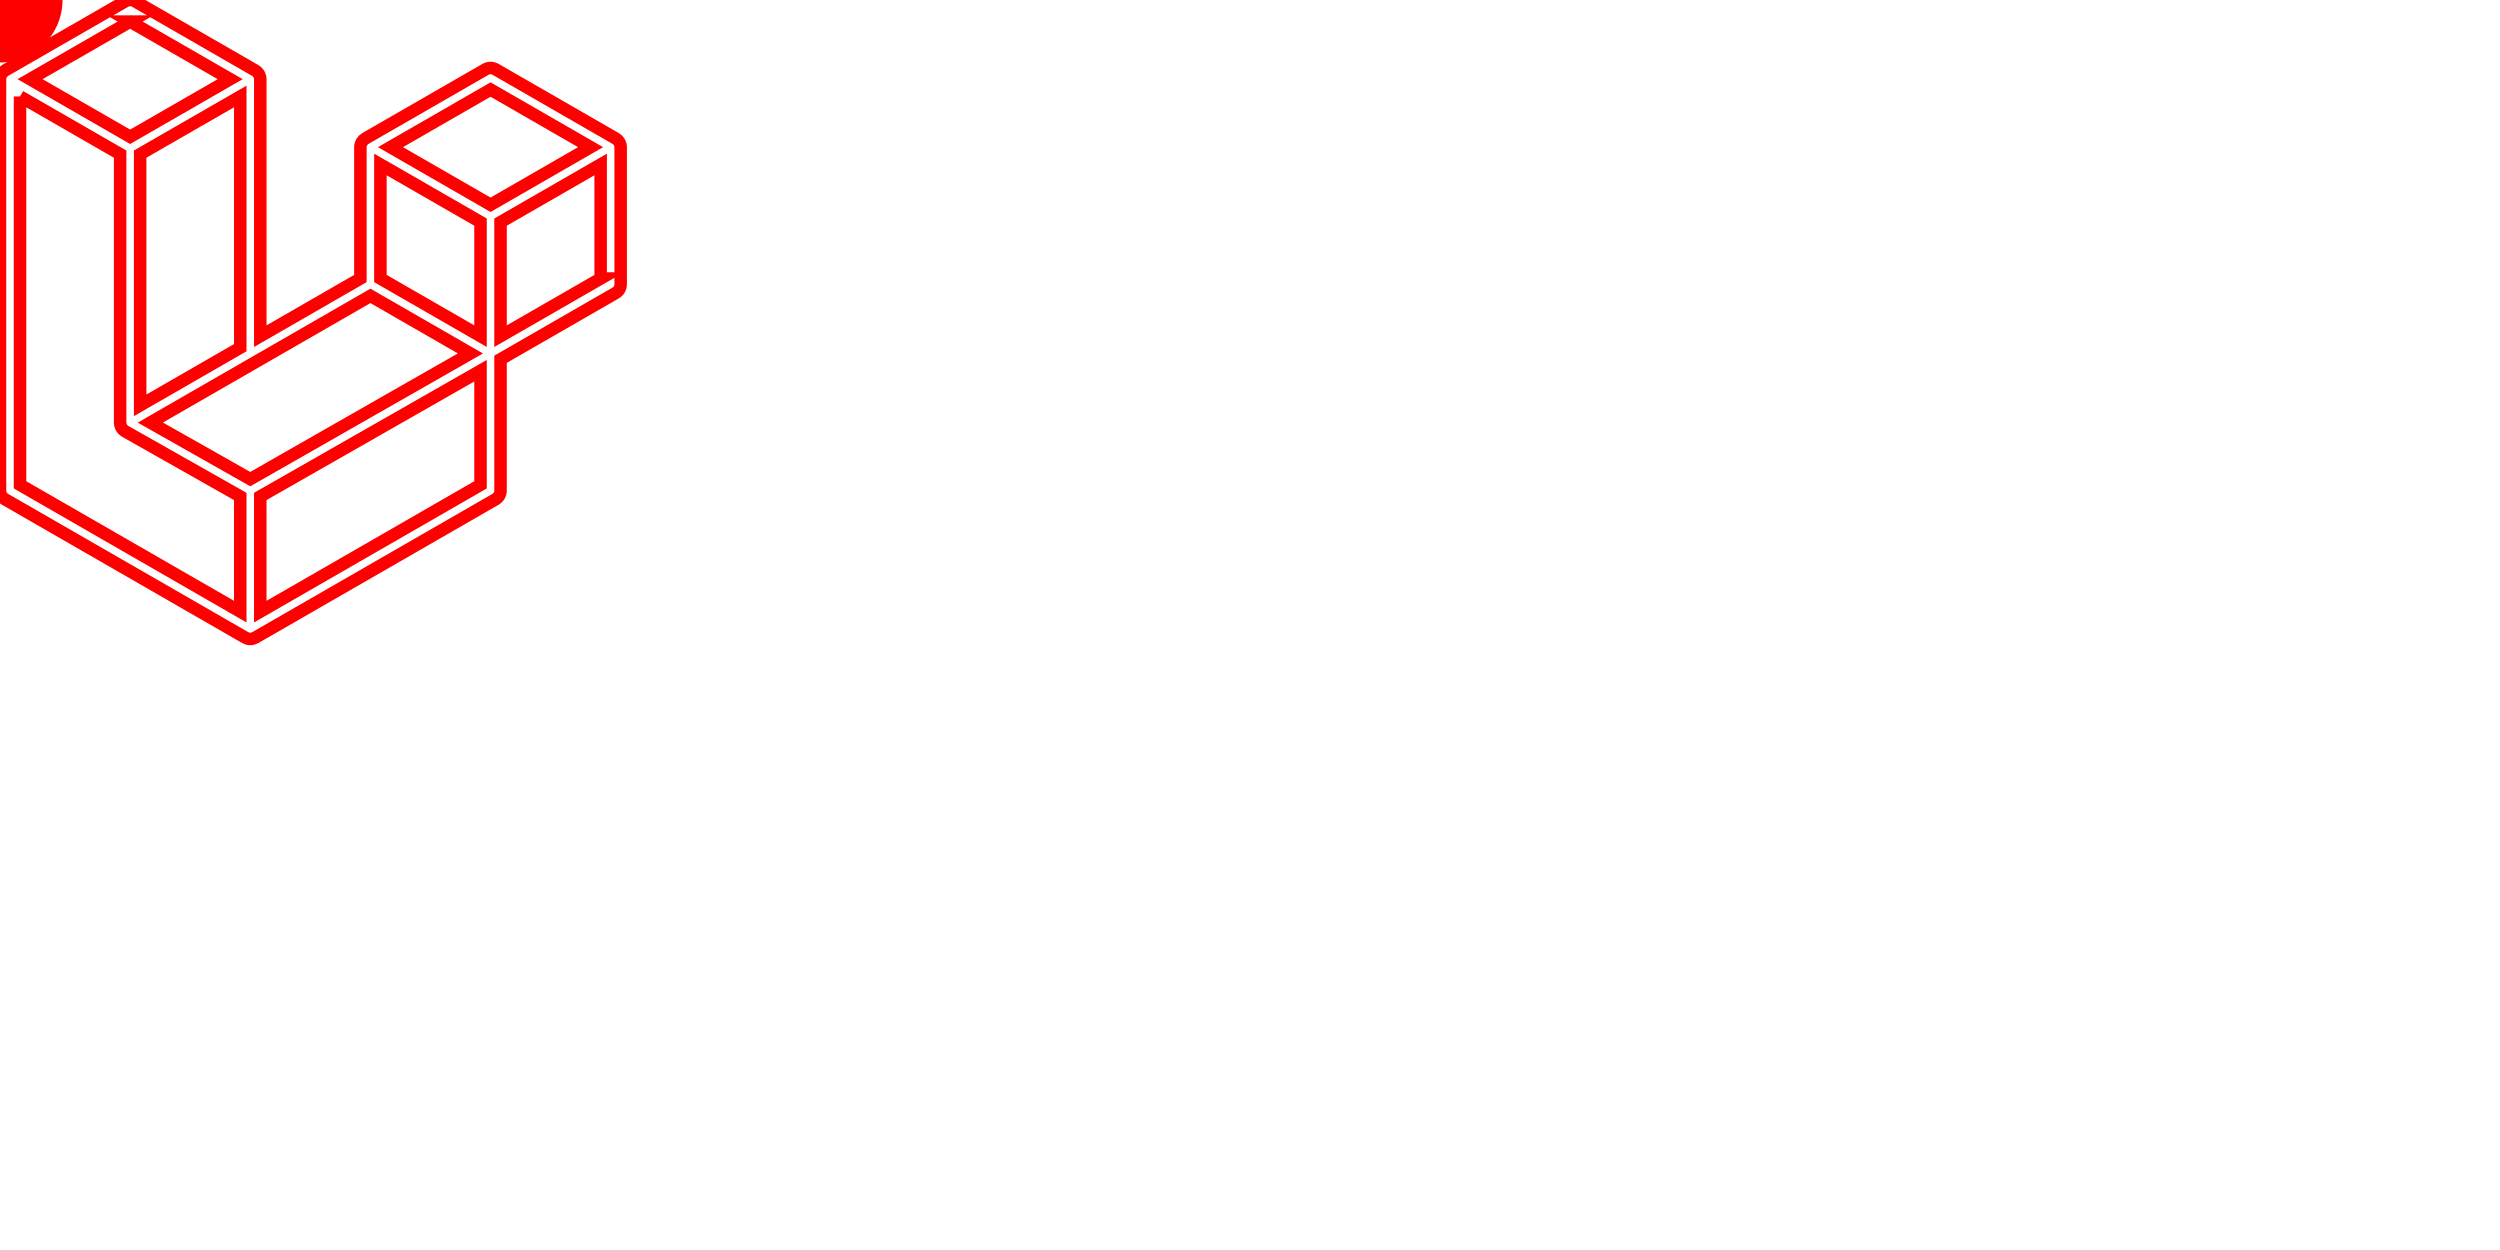
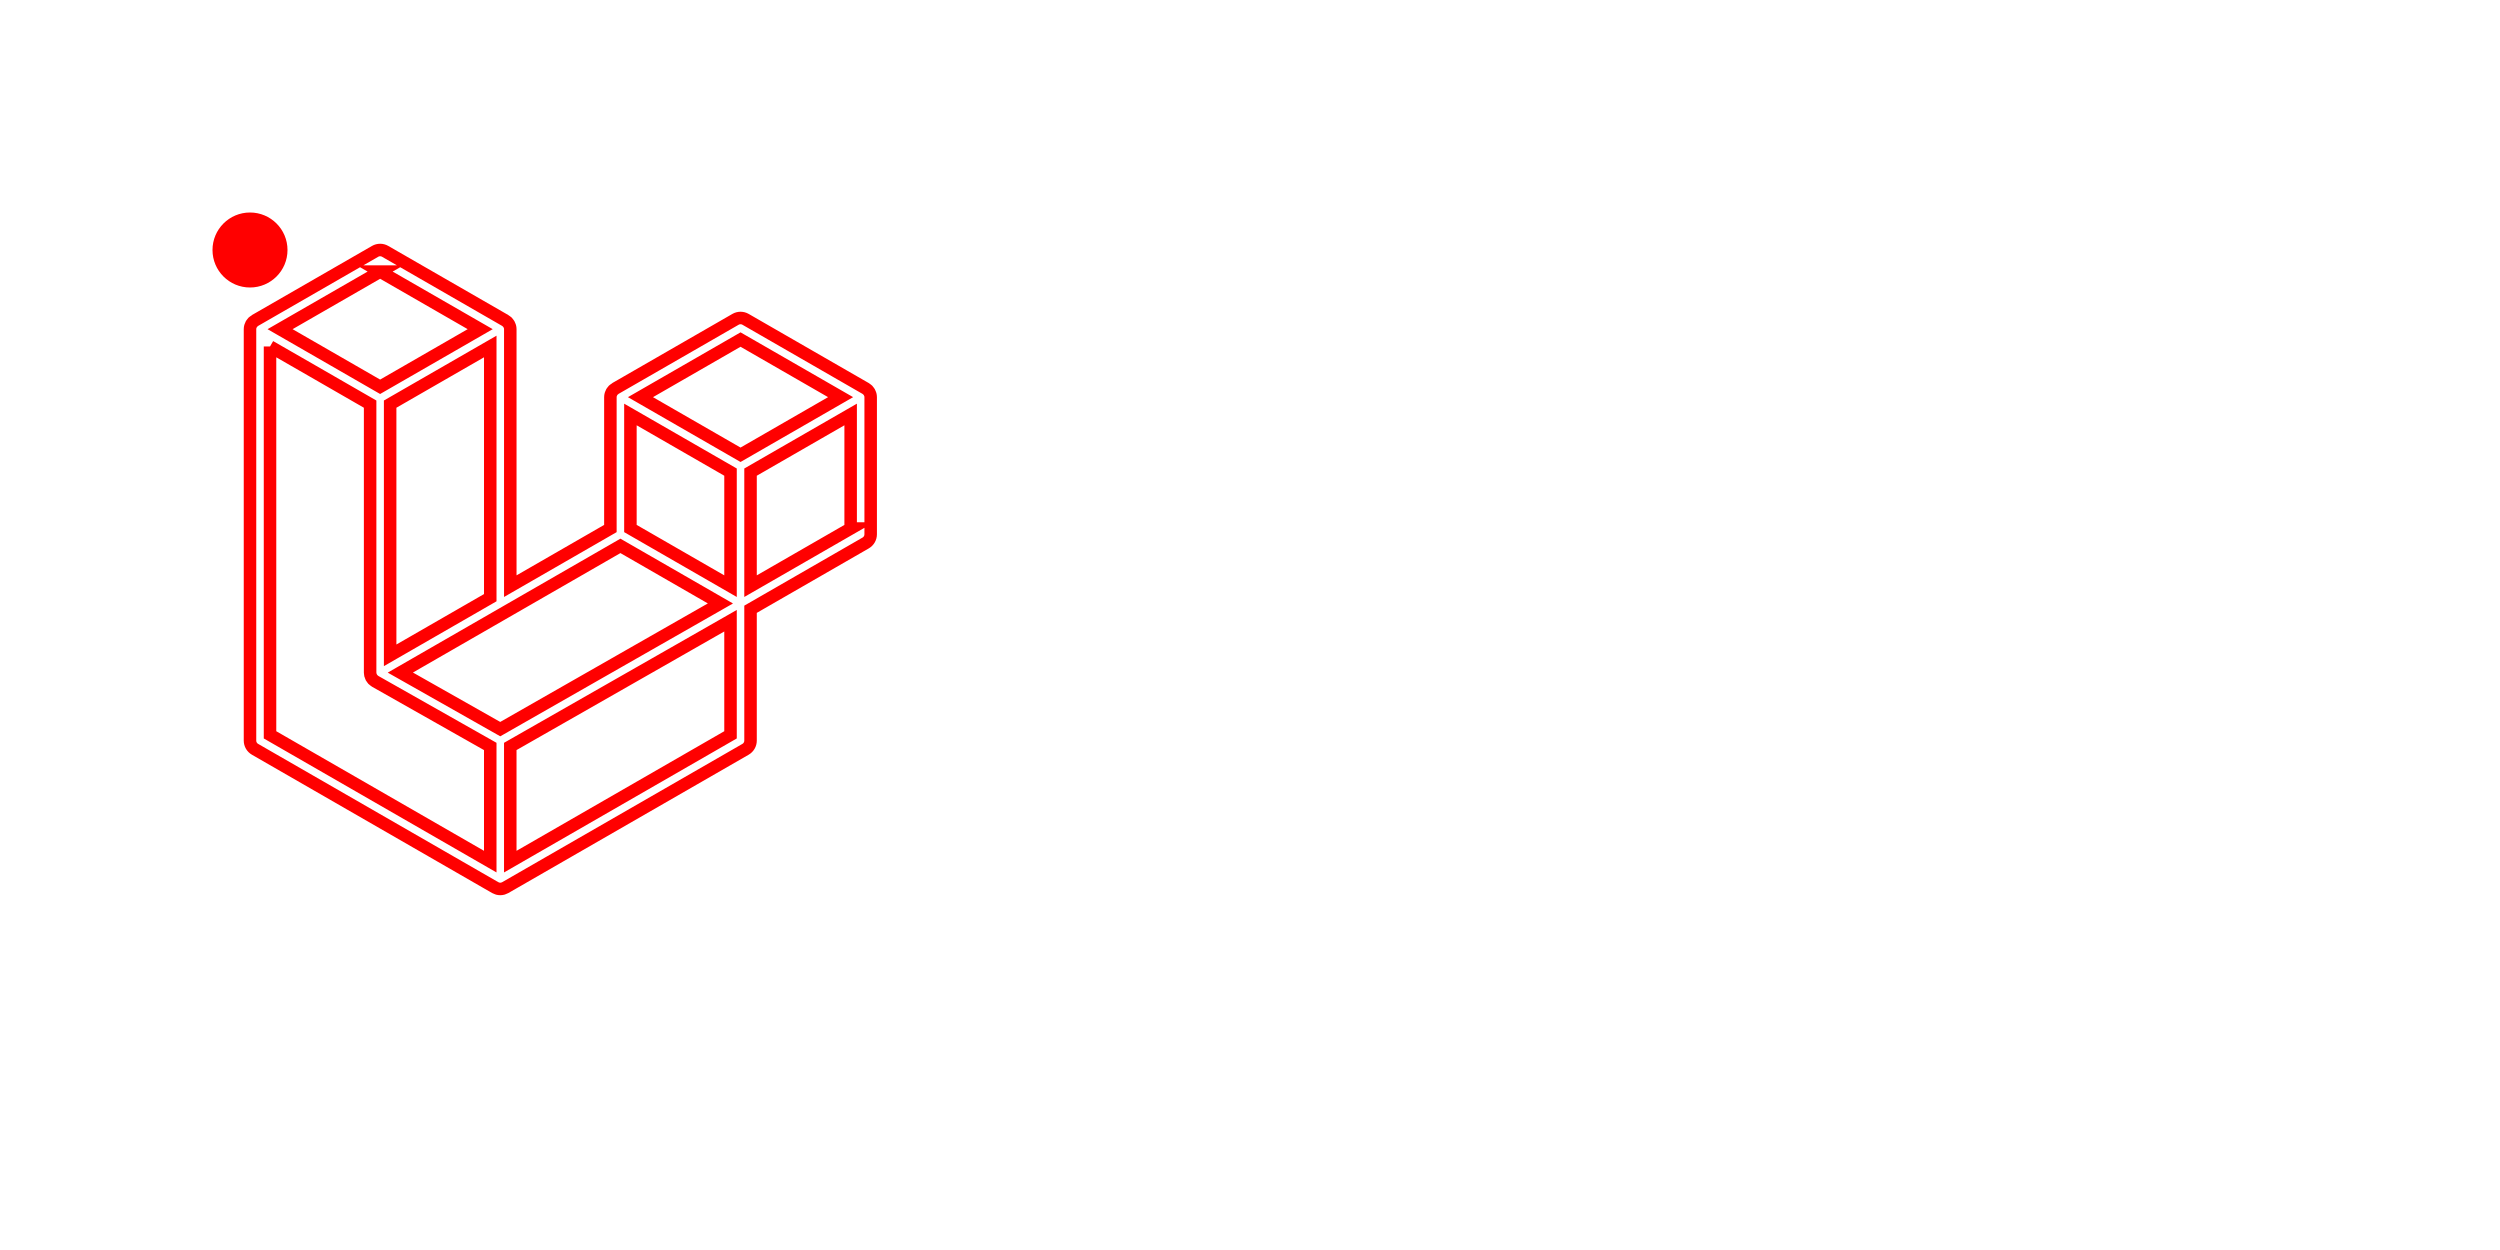
- <svg xmlns="http://www.w3.org/2000/svg" viewBox="0 0 200 100">
+ <svg xmlns="http://www.w3.org/2000/svg" viewBox="-20 -20 200 100">
  <path fill="none" stroke="red" d="m49.626 11.564a.809.809 0 0 1 .028.209v10.972a.8.8 0 0 1 -.402.694l-9.209 5.302v10.509c0 .286-.152.55-.4.694l-19.223 11.066c-.044.025-.092.041-.14.058-.018.006-.035.017-.054.022a.805.805 0 0 1 -.41 0c-.022-.006-.042-.018-.063-.026-.044-.016-.09-.03-.132-.054l-19.219-11.066a.801.801 0 0 1 -.402-.694v-32.916c0-.072.01-.142.028-.21.006-.023.02-.044.028-.067.015-.042.029-.085.051-.124.015-.026.037-.047.055-.071.023-.032.044-.065.071-.093.023-.023.053-.04.079-.06.029-.024.055-.05.088-.069h.001l9.61-5.533a.802.802 0 0 1 .8 0l9.61 5.533h.002c.032.02.059.045.088.068.026.02.055.038.078.06.028.029.048.062.072.094.017.024.04.045.054.071.023.04.036.082.052.124.008.023.022.044.028.068a.809.809 0 0 1 .028.209v20.559l8.008-4.611v-10.51c0-.07.01-.141.028-.208.007-.024.02-.045.028-.068.016-.042.03-.085.052-.124.015-.026.037-.047.054-.071.024-.032.044-.065.072-.093.023-.023.052-.04.078-.06.03-.024.056-.05.088-.069h.001l9.611-5.533a.801.801 0 0 1 .8 0l9.61 5.533c.034.02.06.045.09.068.025.02.054.038.077.06.028.029.048.062.072.094.018.024.04.045.054.071.023.039.036.082.052.124.009.023.022.044.028.068zm-1.574 10.718v-9.124l-3.363 1.936-4.646 2.675v9.124l8.01-4.611zm-9.61 16.505v-9.13l-4.57 2.61-13.05 7.448v9.216zm-36.84-31.068v31.068l17.618 10.143v-9.214l-9.204-5.209-.003-.002-.004-.002c-.031-.018-.057-.044-.086-.066-.025-.02-.054-.036-.076-.058l-.002-.003c-.026-.025-.044-.056-.066-.084-.02-.027-.044-.05-.06-.078l-.001-.003c-.018-.03-.029-.066-.042-.1-.013-.03-.03-.058-.038-.09v-.001c-.01-.038-.012-.078-.016-.117-.004-.03-.012-.06-.012-.09v-21.483l-4.645-2.676-3.363-1.934zm8.81-5.994-8.007 4.609 8.005 4.609 8.006-4.61-8.006-4.608zm4.164 28.764 4.645-2.674v-20.096l-3.363 1.936-4.646 2.675v20.096zm24.667-23.325-8.006 4.609 8.006 4.609 8.005-4.61zm-.801 10.605-4.646-2.675-3.363-1.936v9.124l4.645 2.674 3.364 1.937zm-18.422 20.561 11.743-6.704 5.87-3.35-8-4.606-9.211 5.303-8.395 4.833z" />
-   <circle r="5" fill="red">
+   <circle r="3" fill="red">
    <animateMotion dur="10s" repeatCount="indefinite" path="m49.626 11.564a.809.809 0 0 1 .028.209v10.972a.8.8 0 0 1 -.402.694l-9.209 5.302v10.509c0 .286-.152.55-.4.694l-19.223 11.066c-.044.025-.092.041-.14.058-.018.006-.035.017-.054.022a.805.805 0 0 1 -.41 0c-.022-.006-.042-.018-.063-.026-.044-.016-.09-.03-.132-.054l-19.219-11.066a.801.801 0 0 1 -.402-.694v-32.916c0-.072.01-.142.028-.21.006-.023.02-.044.028-.067.015-.042.029-.085.051-.124.015-.026.037-.047.055-.071.023-.032.044-.065.071-.093.023-.023.053-.04.079-.06.029-.024.055-.05.088-.069h.001l9.61-5.533a.802.802 0 0 1 .8 0l9.61 5.533h.002c.032.02.059.045.088.068.026.02.055.038.078.06.028.029.048.062.072.094.017.024.04.045.054.071.023.04.036.082.052.124.008.023.022.044.028.068a.809.809 0 0 1 .028.209v20.559l8.008-4.611v-10.51c0-.07.01-.141.028-.208.007-.024.02-.045.028-.068.016-.042.03-.085.052-.124.015-.026.037-.047.054-.071.024-.032.044-.065.072-.093.023-.023.052-.04.078-.06.03-.024.056-.05.088-.069h.001l9.611-5.533a.801.801 0 0 1 .8 0l9.61 5.533c.034.02.06.045.09.068.025.02.054.038.077.06.028.029.048.062.072.094.018.024.04.045.054.071.023.039.036.082.052.124.009.023.022.044.028.068zm-1.574 10.718v-9.124l-3.363 1.936-4.646 2.675v9.124l8.01-4.611zm-9.61 16.505v-9.13l-4.57 2.61-13.05 7.448v9.216zm-36.84-31.068v31.068l17.618 10.143v-9.214l-9.204-5.209-.003-.002-.004-.002c-.031-.018-.057-.044-.086-.066-.025-.02-.054-.036-.076-.058l-.002-.003c-.026-.025-.044-.056-.066-.084-.02-.027-.044-.05-.06-.078l-.001-.003c-.018-.03-.029-.066-.042-.1-.013-.03-.03-.058-.038-.09v-.001c-.01-.038-.012-.078-.016-.117-.004-.03-.012-.06-.012-.09v-21.483l-4.645-2.676-3.363-1.934zm8.81-5.994-8.007 4.609 8.005 4.609 8.006-4.61-8.006-4.608zm4.164 28.764 4.645-2.674v-20.096l-3.363 1.936-4.646 2.675v20.096zm24.667-23.325-8.006 4.609 8.006 4.609 8.005-4.61zm-.801 10.605-4.646-2.675-3.363-1.936v9.124l4.645 2.674 3.364 1.937zm-18.422 20.561 11.743-6.704 5.87-3.35-8-4.606-9.211 5.303-8.395 4.833z" />
  </circle>
</svg>
